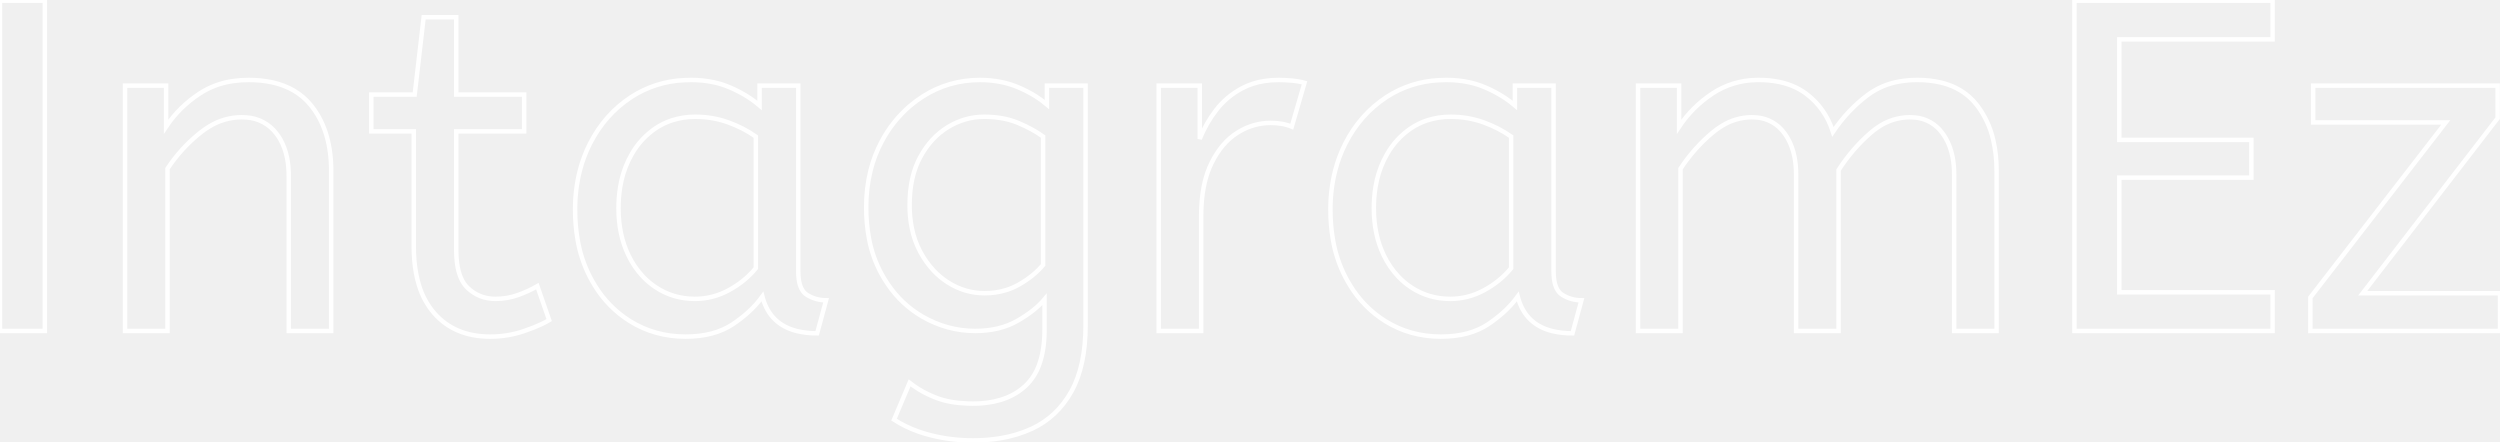
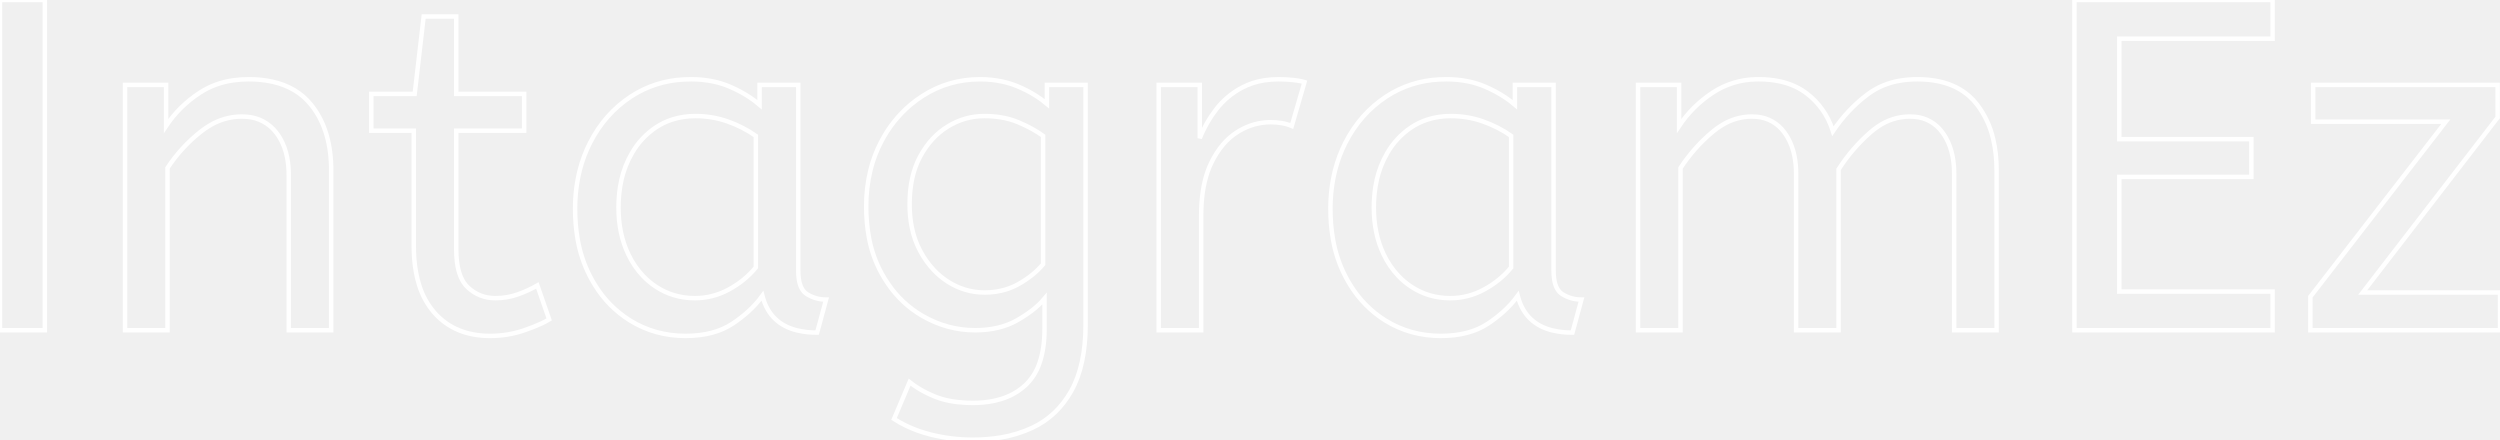
- <svg xmlns="http://www.w3.org/2000/svg" width="529.9" height="93.5" viewBox="0 0 529.9 93.2">
+ <svg xmlns="http://www.w3.org/2000/svg" viewBox="0 0 529.9 93.2">
  <g id="svgGroup" stroke-linecap="round" fill-rule="evenodd" font-size="9pt" stroke="#ffffff" stroke-width="0.25mm" fill="none" style="stroke:#ffffff;stroke-width:0.25mm;fill:none">
    <path d="M 9.5 70 L 0 70 L 0 0 L 9.5 0 L 9.5 70 Z" id="0" vector-effect="non-scaling-stroke" />
    <path d="M 35.5 70 L 26.5 70 L 26.5 18 L 35.2 18 L 35.2 26.7 Q 38 22.5 42.35 19.65 A 17.316 17.316 0 0 1 49.456 17.025 A 22.629 22.629 0 0 1 52.7 16.8 A 23.225 23.225 0 0 1 57.765 17.318 Q 62.859 18.456 65.85 22.1 Q 69.975 27.126 70.188 35.209 A 33.764 33.764 0 0 1 70.2 36.1 L 70.2 70 L 61.2 70 L 61.2 37.1 A 19.265 19.265 0 0 0 60.858 33.359 Q 60.419 31.145 59.419 29.397 A 10.966 10.966 0 0 0 58.55 28.1 A 8.579 8.579 0 0 0 52.273 24.747 A 12.061 12.061 0 0 0 51.2 24.7 A 13.122 13.122 0 0 0 44.351 26.664 A 17.353 17.353 0 0 0 42.5 27.95 Q 38.4 31.2 35.5 35.6 L 35.5 70 Z" id="1" vector-effect="non-scaling-stroke" />
    <path d="M 87.7 52.1 L 87.7 27.7 L 78.7 27.7 L 78.7 19.9 L 87.9 19.9 L 89.8 3.5 L 96.7 3.5 L 96.7 19.9 L 111.1 19.9 L 111.1 27.7 L 96.7 27.7 L 96.7 52.8 A 21.559 21.559 0 0 0 96.868 55.596 Q 97.341 59.202 99.15 60.9 Q 101.6 63.2 105 63.2 Q 107.5 63.2 109.75 62.4 Q 112 61.6 113.9 60.5 L 116.4 67.7 A 18.546 18.546 0 0 1 114.782 68.556 Q 113.98 68.935 113.034 69.308 A 43.365 43.365 0 0 1 111 70.05 Q 107.6 71.2 103.9 71.2 Q 96.4 71.2 92.05 66.25 A 16.116 16.116 0 0 1 88.822 60.348 Q 88.059 57.917 87.815 54.98 A 34.777 34.777 0 0 1 87.7 52.1 Z" id="2" vector-effect="non-scaling-stroke" />
    <path d="M 161 22.2 L 161 18 L 169.2 18 L 169.2 57.4 A 12.15 12.15 0 0 0 169.302 59.036 Q 169.634 61.47 171.05 62.35 Q 172.9 63.5 175.1 63.5 L 173.2 70.5 A 17.722 17.722 0 0 1 168.935 70.028 Q 163.298 68.628 161.703 63.08 A 13.59 13.59 0 0 1 161.6 62.7 A 21.307 21.307 0 0 1 158.49 66.126 A 28.498 28.498 0 0 1 155.35 68.55 Q 151.4 71.2 145.3 71.2 Q 138.8 71.2 133.5 67.9 A 22.947 22.947 0 0 1 126.087 60.373 A 27.923 27.923 0 0 1 125.05 58.55 A 27.228 27.228 0 0 1 122.42 50.608 A 36.644 36.644 0 0 1 121.9 44.3 A 33.142 33.142 0 0 1 122.897 36.031 A 27.968 27.968 0 0 1 125.05 30.3 Q 128.2 24.1 133.75 20.45 A 22.297 22.297 0 0 1 144.945 16.844 A 27.388 27.388 0 0 1 146.5 16.8 A 22.584 22.584 0 0 1 151.294 17.29 A 18.703 18.703 0 0 1 154.65 18.35 A 26.002 26.002 0 0 1 158.937 20.644 A 22.103 22.103 0 0 1 161 22.2 Z M 160.2 56.7 L 160.2 28.8 Q 157.5 26.9 154.25 25.75 Q 151 24.6 147.4 24.6 A 15.924 15.924 0 0 0 142.429 25.354 A 14.024 14.024 0 0 0 138.95 27.05 A 16.301 16.301 0 0 0 133.931 32.474 A 19.962 19.962 0 0 0 133.2 33.85 A 20.663 20.663 0 0 0 131.447 39.527 A 27.678 27.678 0 0 0 131.1 44 Q 131.1 49.6 133.2 53.95 A 17.602 17.602 0 0 0 136.306 58.496 A 15.697 15.697 0 0 0 139 60.75 Q 142.7 63.2 147.3 63.2 Q 151.1 63.2 154.5 61.35 Q 157.9 59.5 160.2 56.7 Z" id="3" vector-effect="non-scaling-stroke" />
    <path d="M 189.5 88.8 L 192.8 81 A 20.562 20.562 0 0 0 196.617 83.373 A 24.737 24.737 0 0 0 198.4 84.15 Q 201.159 85.228 204.959 85.376 A 31.788 31.788 0 0 0 206.2 85.4 A 21.701 21.701 0 0 0 210.721 84.957 Q 213.622 84.339 215.822 82.859 A 12.576 12.576 0 0 0 217.35 81.65 A 11.352 11.352 0 0 0 220.257 77.157 Q 221.4 74.056 221.4 69.7 L 221.4 63.3 Q 219.4 65.7 215.65 67.85 Q 211.9 70 206.7 70 Q 200.8 70 195.5 66.95 A 22.236 22.236 0 0 1 188.208 60.112 A 27.437 27.437 0 0 1 186.9 58 A 25.181 25.181 0 0 1 184.187 50.376 A 35.033 35.033 0 0 1 183.6 43.8 A 32.06 32.06 0 0 1 184.517 35.992 A 26.682 26.682 0 0 1 186.85 29.9 A 25.706 25.706 0 0 1 192.914 22.278 A 24.448 24.448 0 0 1 195.6 20.3 Q 201.1 16.8 207.7 16.8 A 22.366 22.366 0 0 1 212.52 17.301 A 18.715 18.715 0 0 1 215.7 18.3 A 25.705 25.705 0 0 1 219.528 20.268 A 20.998 20.998 0 0 1 221.9 22 L 221.9 18 L 230.1 18 L 230.1 68.8 Q 230.1 77.4 227.1 82.8 Q 224.1 88.2 218.75 90.7 A 25.811 25.811 0 0 1 212.146 92.721 A 35.243 35.243 0 0 1 206.2 93.2 Q 201.6 93.2 197.25 92.1 A 27.232 27.232 0 0 1 191.95 90.183 A 23.518 23.518 0 0 1 189.5 88.8 Z M 221.1 56 L 221.1 28.8 Q 218.934 27.225 215.897 25.941 A 36.018 36.018 0 0 0 215.8 25.9 A 16.249 16.249 0 0 0 211.996 24.849 A 22.135 22.135 0 0 0 208.6 24.6 Q 204.5 24.6 200.9 26.8 Q 197.3 29 195.05 33.15 Q 192.8 37.3 192.8 43.3 A 24.32 24.32 0 0 0 193.278 48.236 A 18.311 18.311 0 0 0 195.05 53.2 A 18.576 18.576 0 0 0 197.961 57.275 A 15.802 15.802 0 0 0 200.9 59.7 Q 204.5 62 208.7 62 A 15.276 15.276 0 0 0 213.278 61.332 A 13.606 13.606 0 0 0 215.9 60.2 A 20.855 20.855 0 0 0 218.881 58.184 A 16.309 16.309 0 0 0 221.1 56 Z" id="4" vector-effect="non-scaling-stroke" />
    <path d="M 254.6 70 L 245.6 70 L 245.6 18 L 254.3 18 L 254.3 29.3 Q 255.6 26 257.8 23.15 Q 260 20.3 263.3 18.55 A 14.817 14.817 0 0 1 267.98 17.026 A 19.459 19.459 0 0 1 271 16.8 Q 272.5 16.8 274 16.95 A 18.972 18.972 0 0 1 275.055 17.084 Q 275.555 17.162 275.982 17.262 A 8.817 8.817 0 0 1 276.5 17.4 L 273.8 26.7 A 9.763 9.763 0 0 0 271.655 26.088 Q 270.559 25.9 269.3 25.9 A 12.958 12.958 0 0 0 262.67 27.746 A 15.609 15.609 0 0 0 262.25 28 Q 258.922 30.086 256.778 34.442 A 22.927 22.927 0 0 0 256.75 34.5 Q 254.987 38.107 254.67 43.328 A 39.09 39.09 0 0 0 254.6 45.7 L 254.6 70 Z" id="5" vector-effect="non-scaling-stroke" />
    <path d="M 321.1 22.2 L 321.1 18 L 329.3 18 L 329.3 57.4 A 12.15 12.15 0 0 0 329.402 59.036 Q 329.734 61.47 331.15 62.35 Q 333 63.5 335.2 63.5 L 333.3 70.5 A 17.722 17.722 0 0 1 329.035 70.028 Q 323.398 68.628 321.803 63.08 A 13.59 13.59 0 0 1 321.7 62.7 A 21.307 21.307 0 0 1 318.59 66.126 A 28.498 28.498 0 0 1 315.45 68.55 Q 311.5 71.2 305.4 71.2 Q 298.9 71.2 293.6 67.9 A 22.947 22.947 0 0 1 286.187 60.373 A 27.923 27.923 0 0 1 285.15 58.55 A 27.228 27.228 0 0 1 282.52 50.608 A 36.644 36.644 0 0 1 282 44.3 A 33.142 33.142 0 0 1 282.997 36.031 A 27.968 27.968 0 0 1 285.15 30.3 Q 288.3 24.1 293.85 20.45 A 22.297 22.297 0 0 1 305.045 16.844 A 27.388 27.388 0 0 1 306.6 16.8 A 22.584 22.584 0 0 1 311.394 17.29 A 18.703 18.703 0 0 1 314.75 18.35 A 26.002 26.002 0 0 1 319.037 20.644 A 22.103 22.103 0 0 1 321.1 22.2 Z M 320.3 56.7 L 320.3 28.8 Q 317.6 26.9 314.35 25.75 Q 311.1 24.6 307.5 24.6 A 15.924 15.924 0 0 0 302.529 25.354 A 14.024 14.024 0 0 0 299.05 27.05 A 16.301 16.301 0 0 0 294.031 32.474 A 19.962 19.962 0 0 0 293.3 33.85 A 20.663 20.663 0 0 0 291.547 39.527 A 27.678 27.678 0 0 0 291.2 44 Q 291.2 49.6 293.3 53.95 A 17.602 17.602 0 0 0 296.406 58.496 A 15.697 15.697 0 0 0 299.1 60.75 Q 302.8 63.2 307.4 63.2 Q 311.2 63.2 314.6 61.35 Q 318 59.5 320.3 56.7 Z" id="6" vector-effect="non-scaling-stroke" />
    <path d="M 356.2 70 L 347.2 70 L 347.2 18 L 355.9 18 L 355.9 26.7 Q 358.7 22.5 363 19.65 A 17.205 17.205 0 0 1 372.202 16.809 A 20.858 20.858 0 0 1 372.8 16.8 A 20.994 20.994 0 0 1 377.217 17.24 Q 380.203 17.882 382.485 19.463 A 13.128 13.128 0 0 1 382.95 19.8 A 15.751 15.751 0 0 1 388.398 27.489 A 19.154 19.154 0 0 1 388.5 27.8 Q 391.6 23.2 395.85 20 A 15.669 15.669 0 0 1 402.641 17.116 A 21.446 21.446 0 0 1 406.4 16.8 A 21.437 21.437 0 0 1 411.288 17.322 Q 414.874 18.162 417.363 20.351 A 12.994 12.994 0 0 1 419.05 22.15 A 18.992 18.992 0 0 1 422.461 29.422 Q 423.2 32.472 423.2 36.1 L 423.2 70 L 414.2 70 L 414.2 36.8 A 19.042 19.042 0 0 0 413.863 33.111 Q 413.427 30.905 412.428 29.161 A 10.982 10.982 0 0 0 411.7 28.05 A 7.974 7.974 0 0 0 405.887 24.754 A 10.678 10.678 0 0 0 404.8 24.7 A 11.926 11.926 0 0 0 398.041 26.827 A 15.996 15.996 0 0 0 396.45 28.05 Q 392.6 31.4 389.7 35.9 L 389.7 70 L 380.7 70 L 380.7 36.8 A 19.042 19.042 0 0 0 380.363 33.111 Q 379.927 30.905 378.928 29.161 A 10.982 10.982 0 0 0 378.2 28.05 A 7.974 7.974 0 0 0 372.387 24.754 A 10.678 10.678 0 0 0 371.3 24.7 A 12.02 12.02 0 0 0 364.981 26.528 A 16.244 16.244 0 0 0 363 27.95 Q 359.1 31.2 356.2 35.6 L 356.2 70 Z" id="7" vector-effect="non-scaling-stroke" />
    <path d="M 481.7 70 L 439.7 70 L 439.7 0 L 481.7 0 L 481.7 8.2 L 449.2 8.2 L 449.2 29.5 L 477.2 29.5 L 477.2 37.5 L 449.2 37.5 L 449.2 61.8 L 481.7 61.8 L 481.7 70 Z" id="8" vector-effect="non-scaling-stroke" />
    <path d="M 529.9 70 L 489.7 70 L 489.7 62.9 L 518.4 25.8 L 490.3 25.8 L 490.3 18 L 529.4 18 L 529.4 24.9 L 500.8 62 L 529.9 62 L 529.9 70 Z" id="9" vector-effect="non-scaling-stroke" />
  </g>
</svg>
